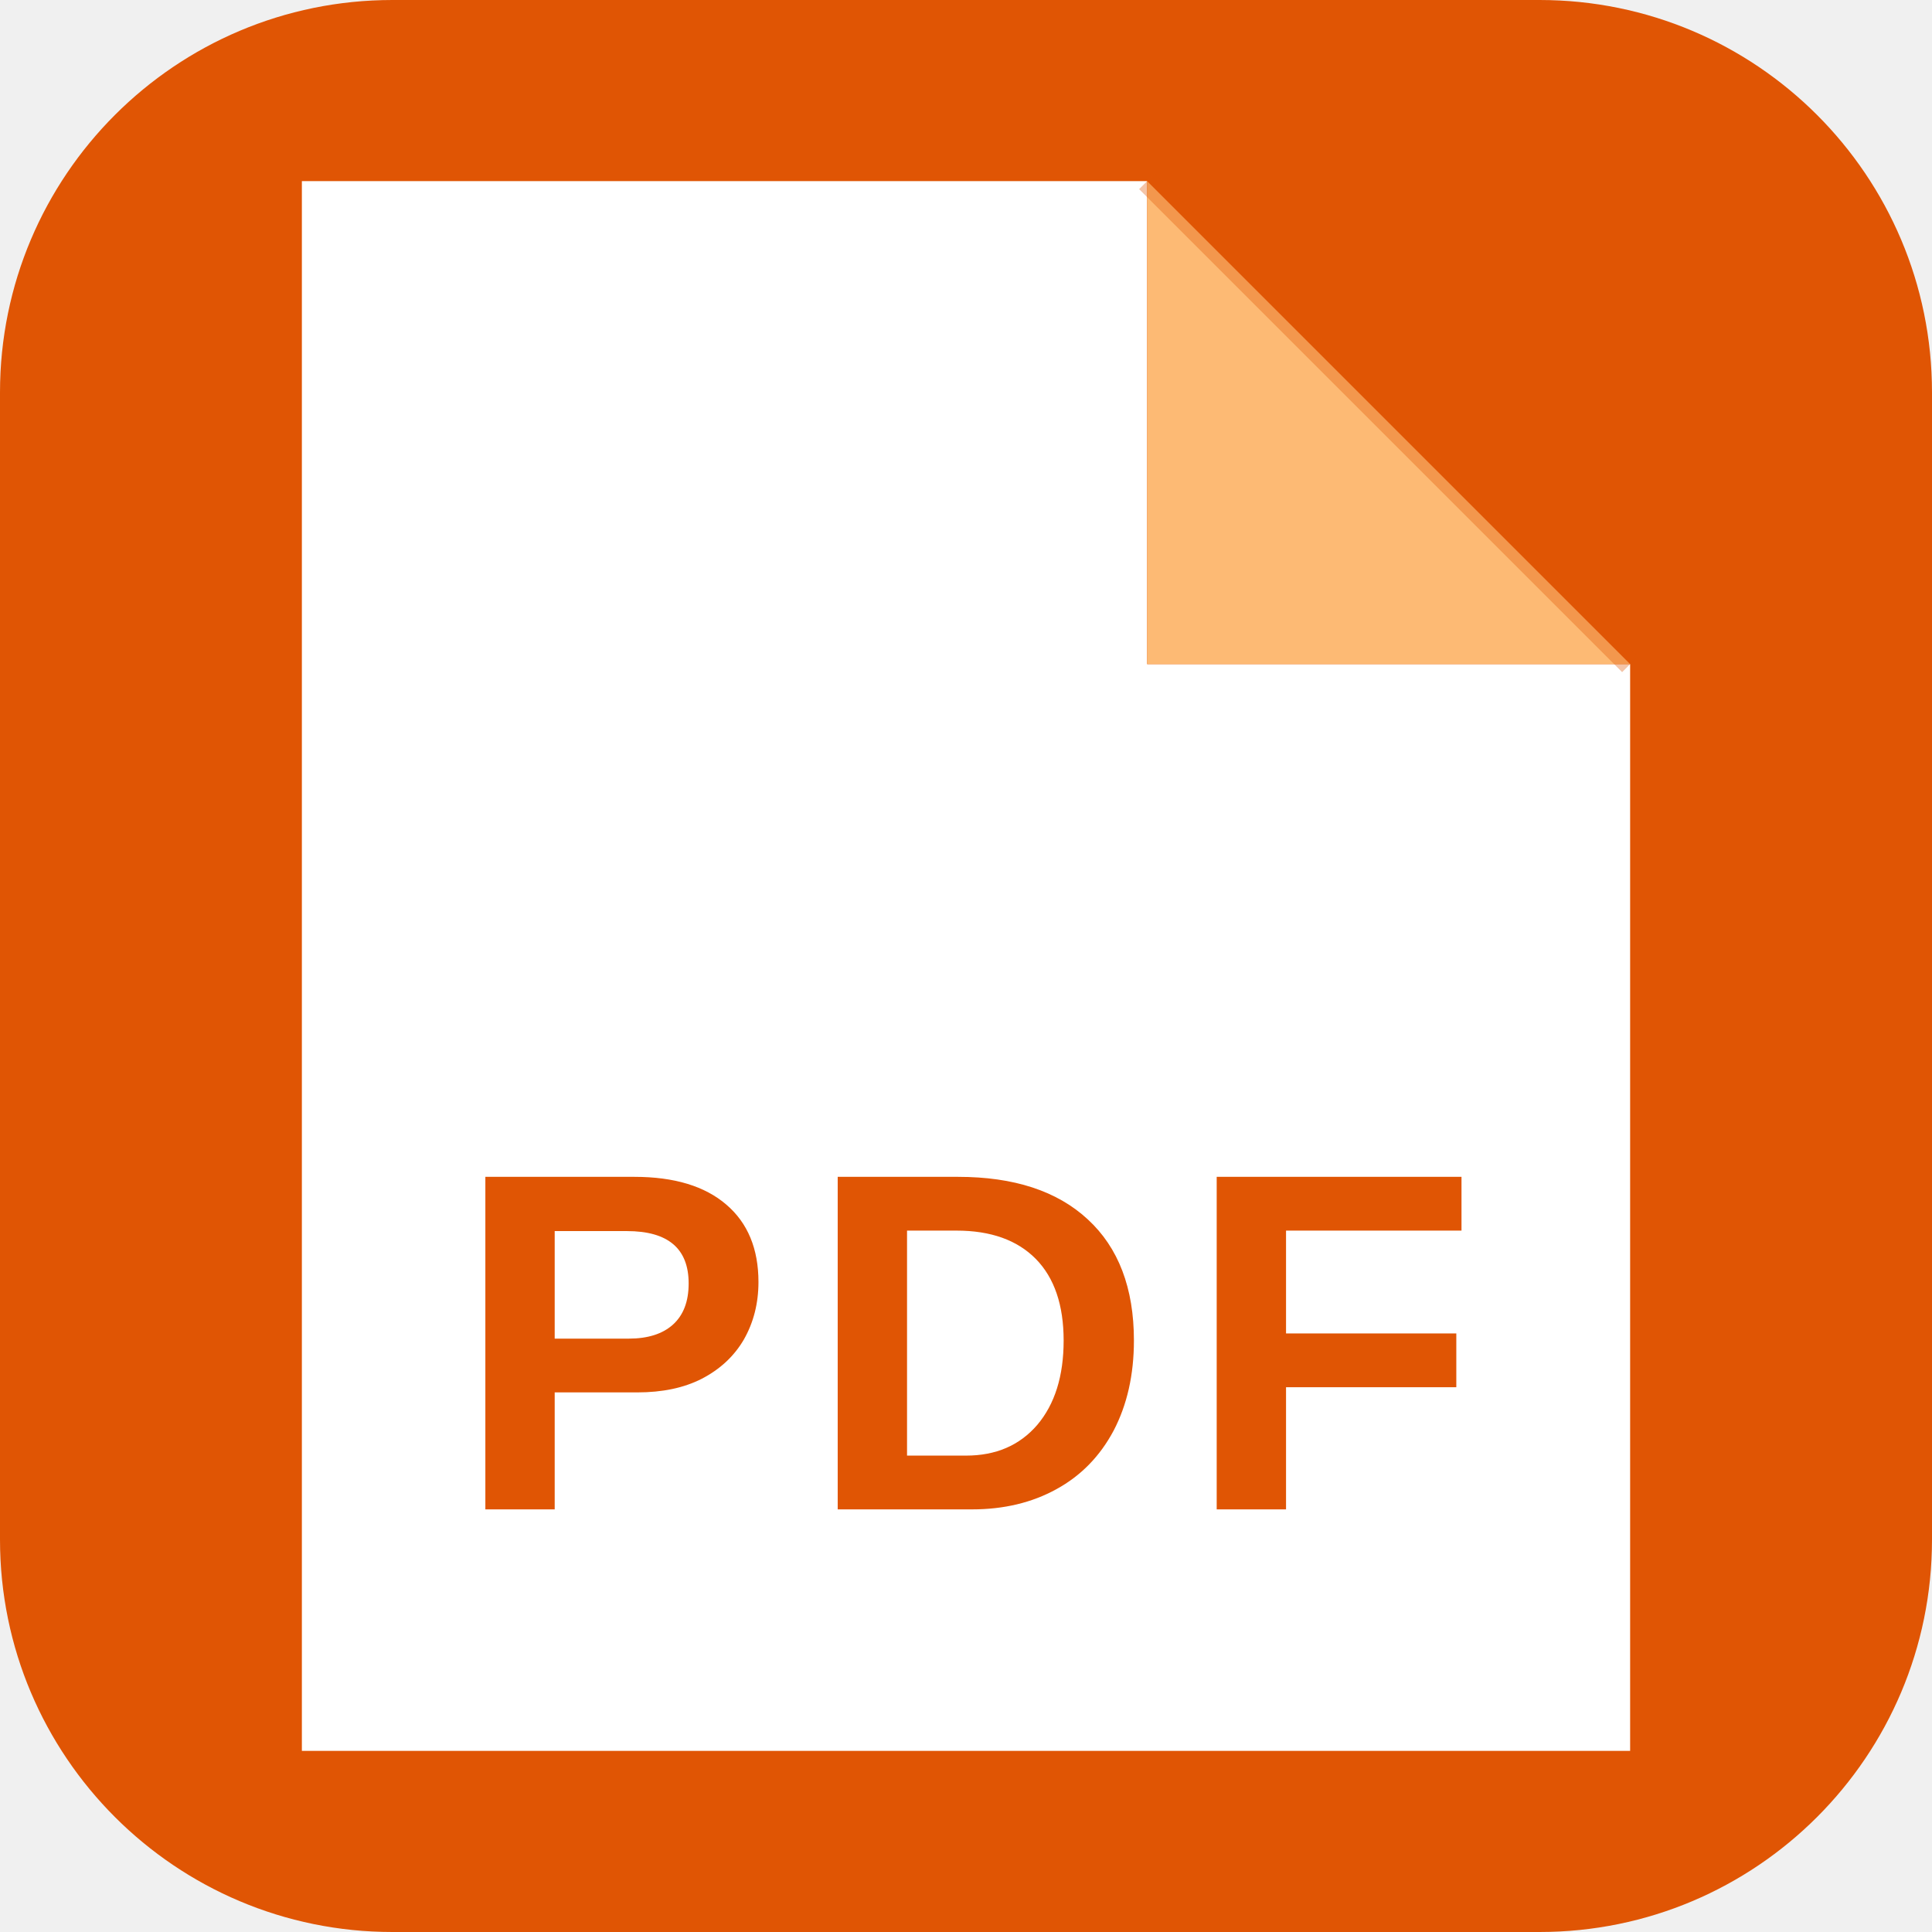
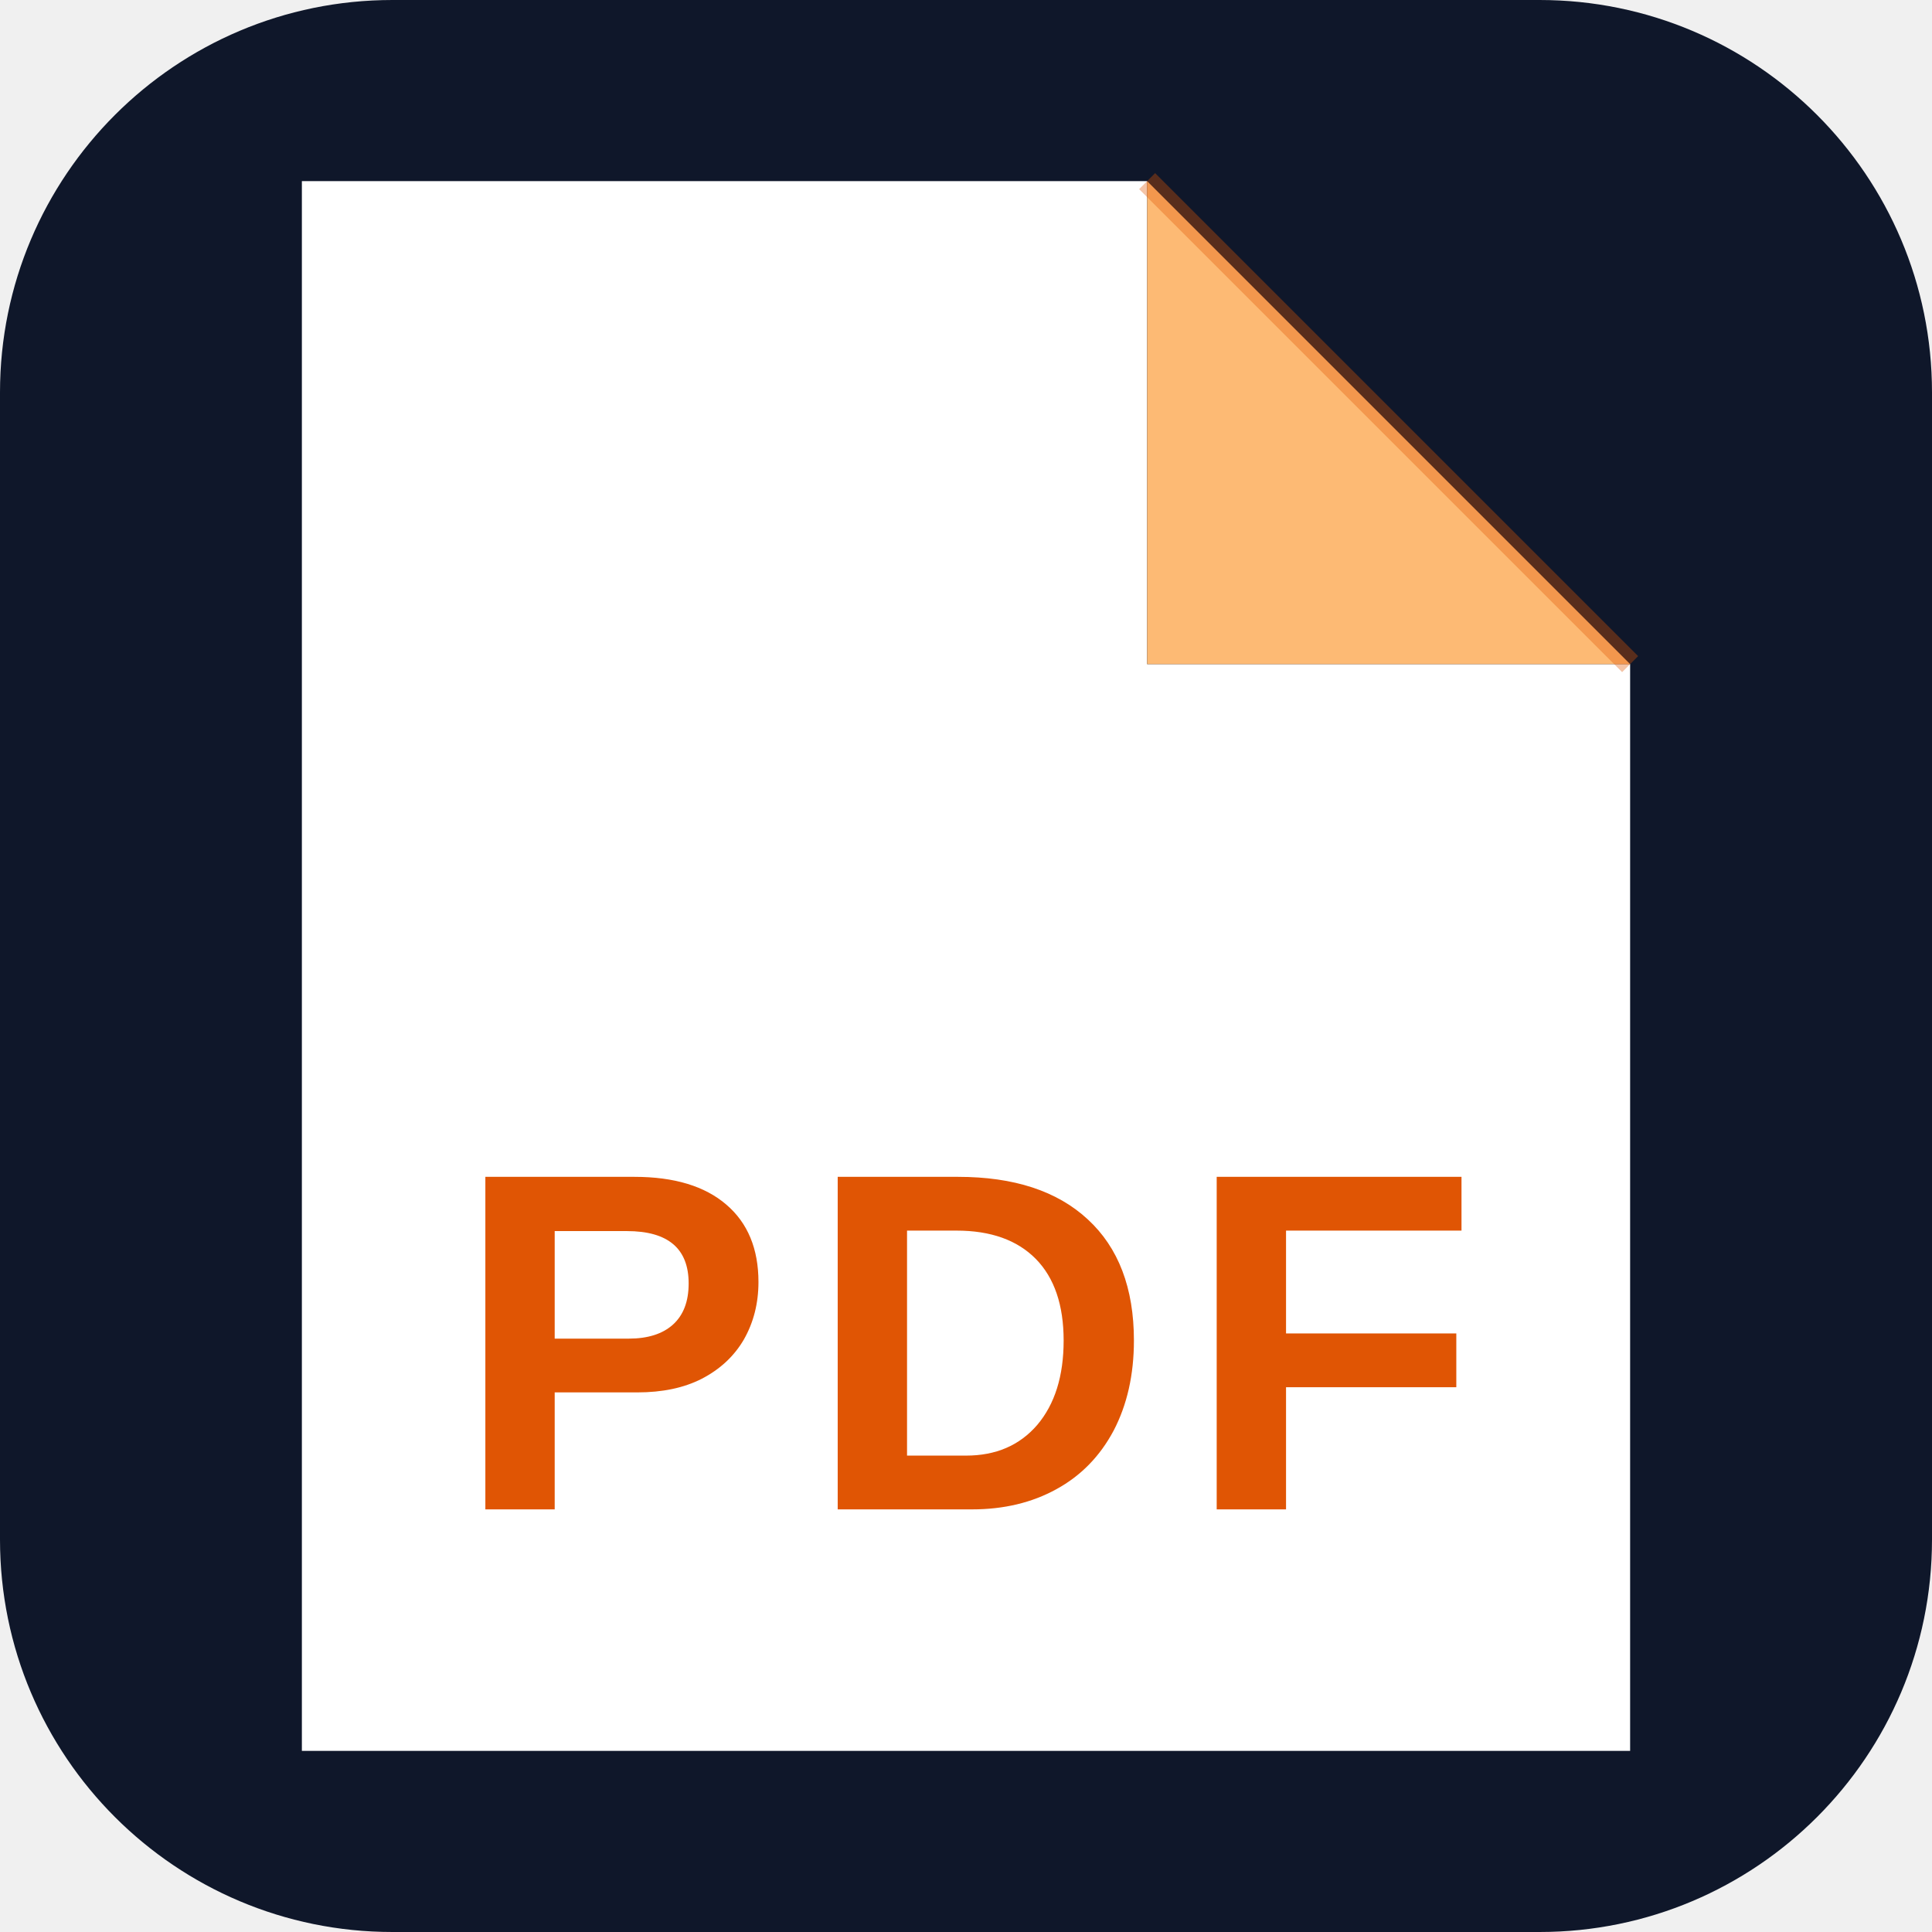
<svg xmlns="http://www.w3.org/2000/svg" viewBox="0 0 64 64">
-   <rect width="64" height="64" rx="13" fill="#e05504" />
+   <rect width="64" height="64" rx="13" fill="#0f172a" />
  <polygon points="10,6 38,6 38,22 54,22 54,58 10,58" fill="white" />
  <polygon points="38,6 54,22 38,22" fill="#fdba74" />
  <line x1="38" y1="6" x2="54" y2="22" stroke="#e05504" stroke-width="0.75" opacity="0.35" />
  <text x="32" y="50" text-anchor="middle" font-family="Arial, Helvetica, sans-serif" font-size="16" font-weight="900" fill="#e05504" letter-spacing="1">PDF</text>
</svg>
